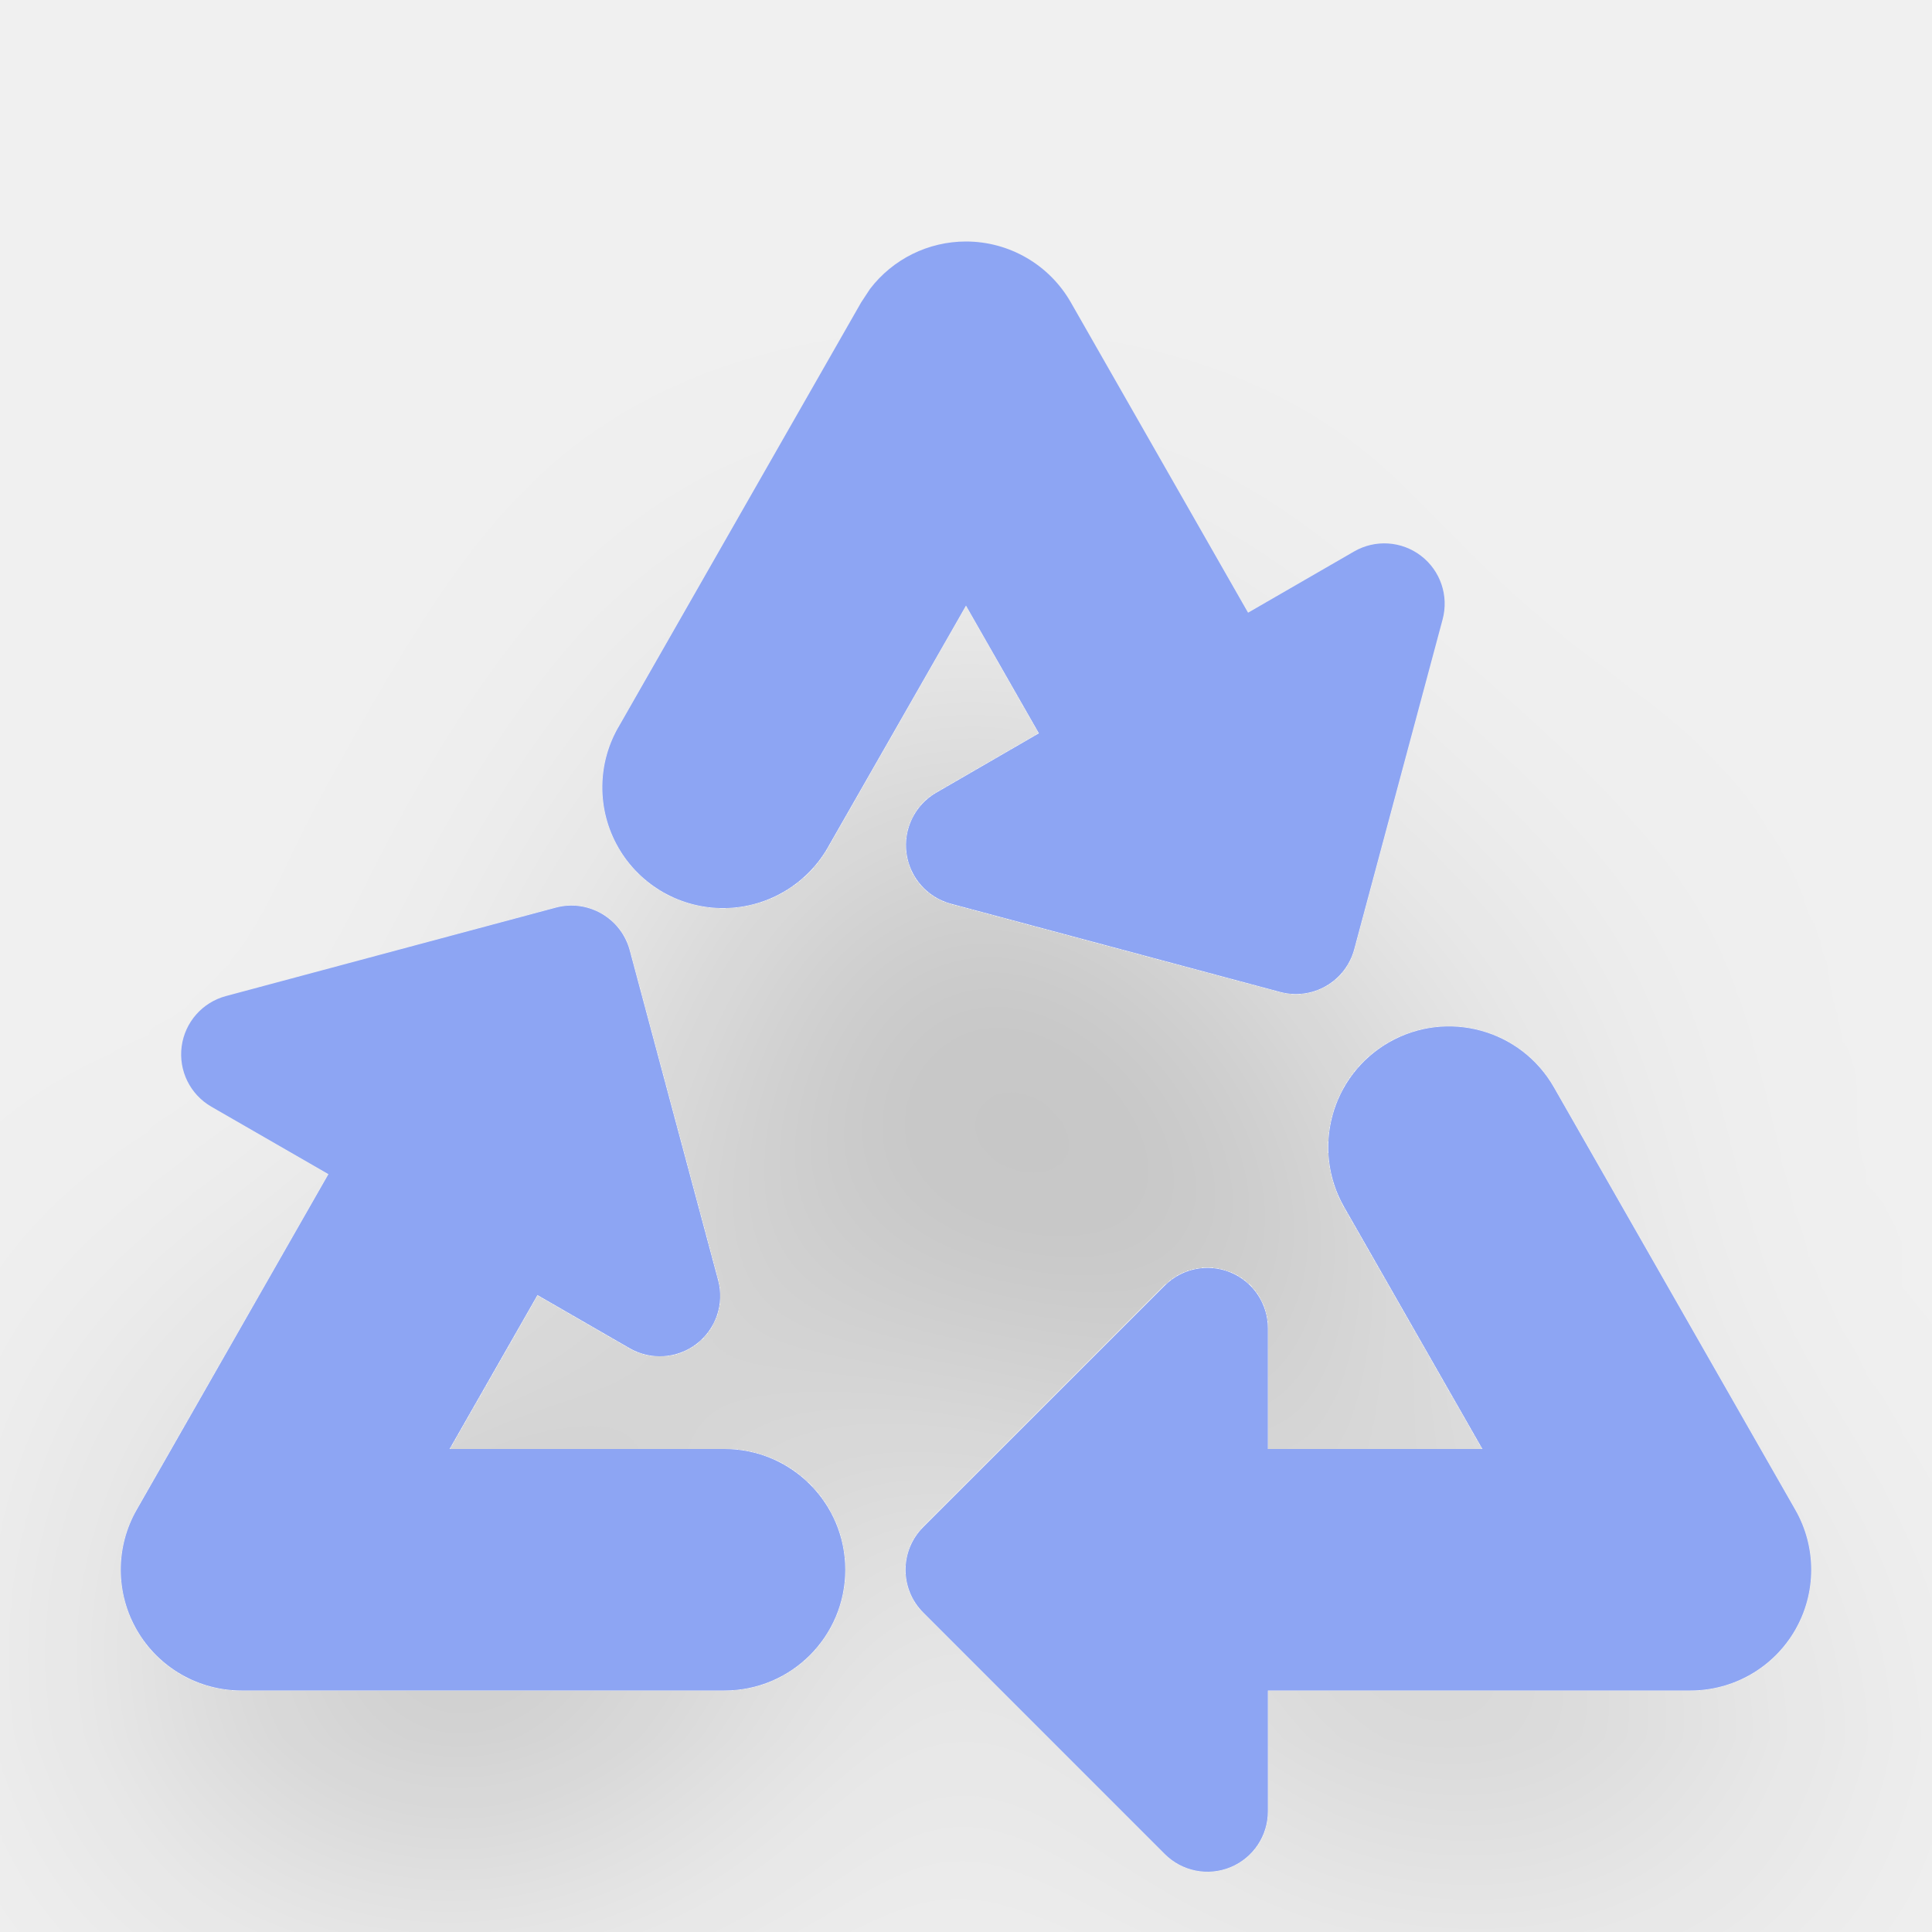
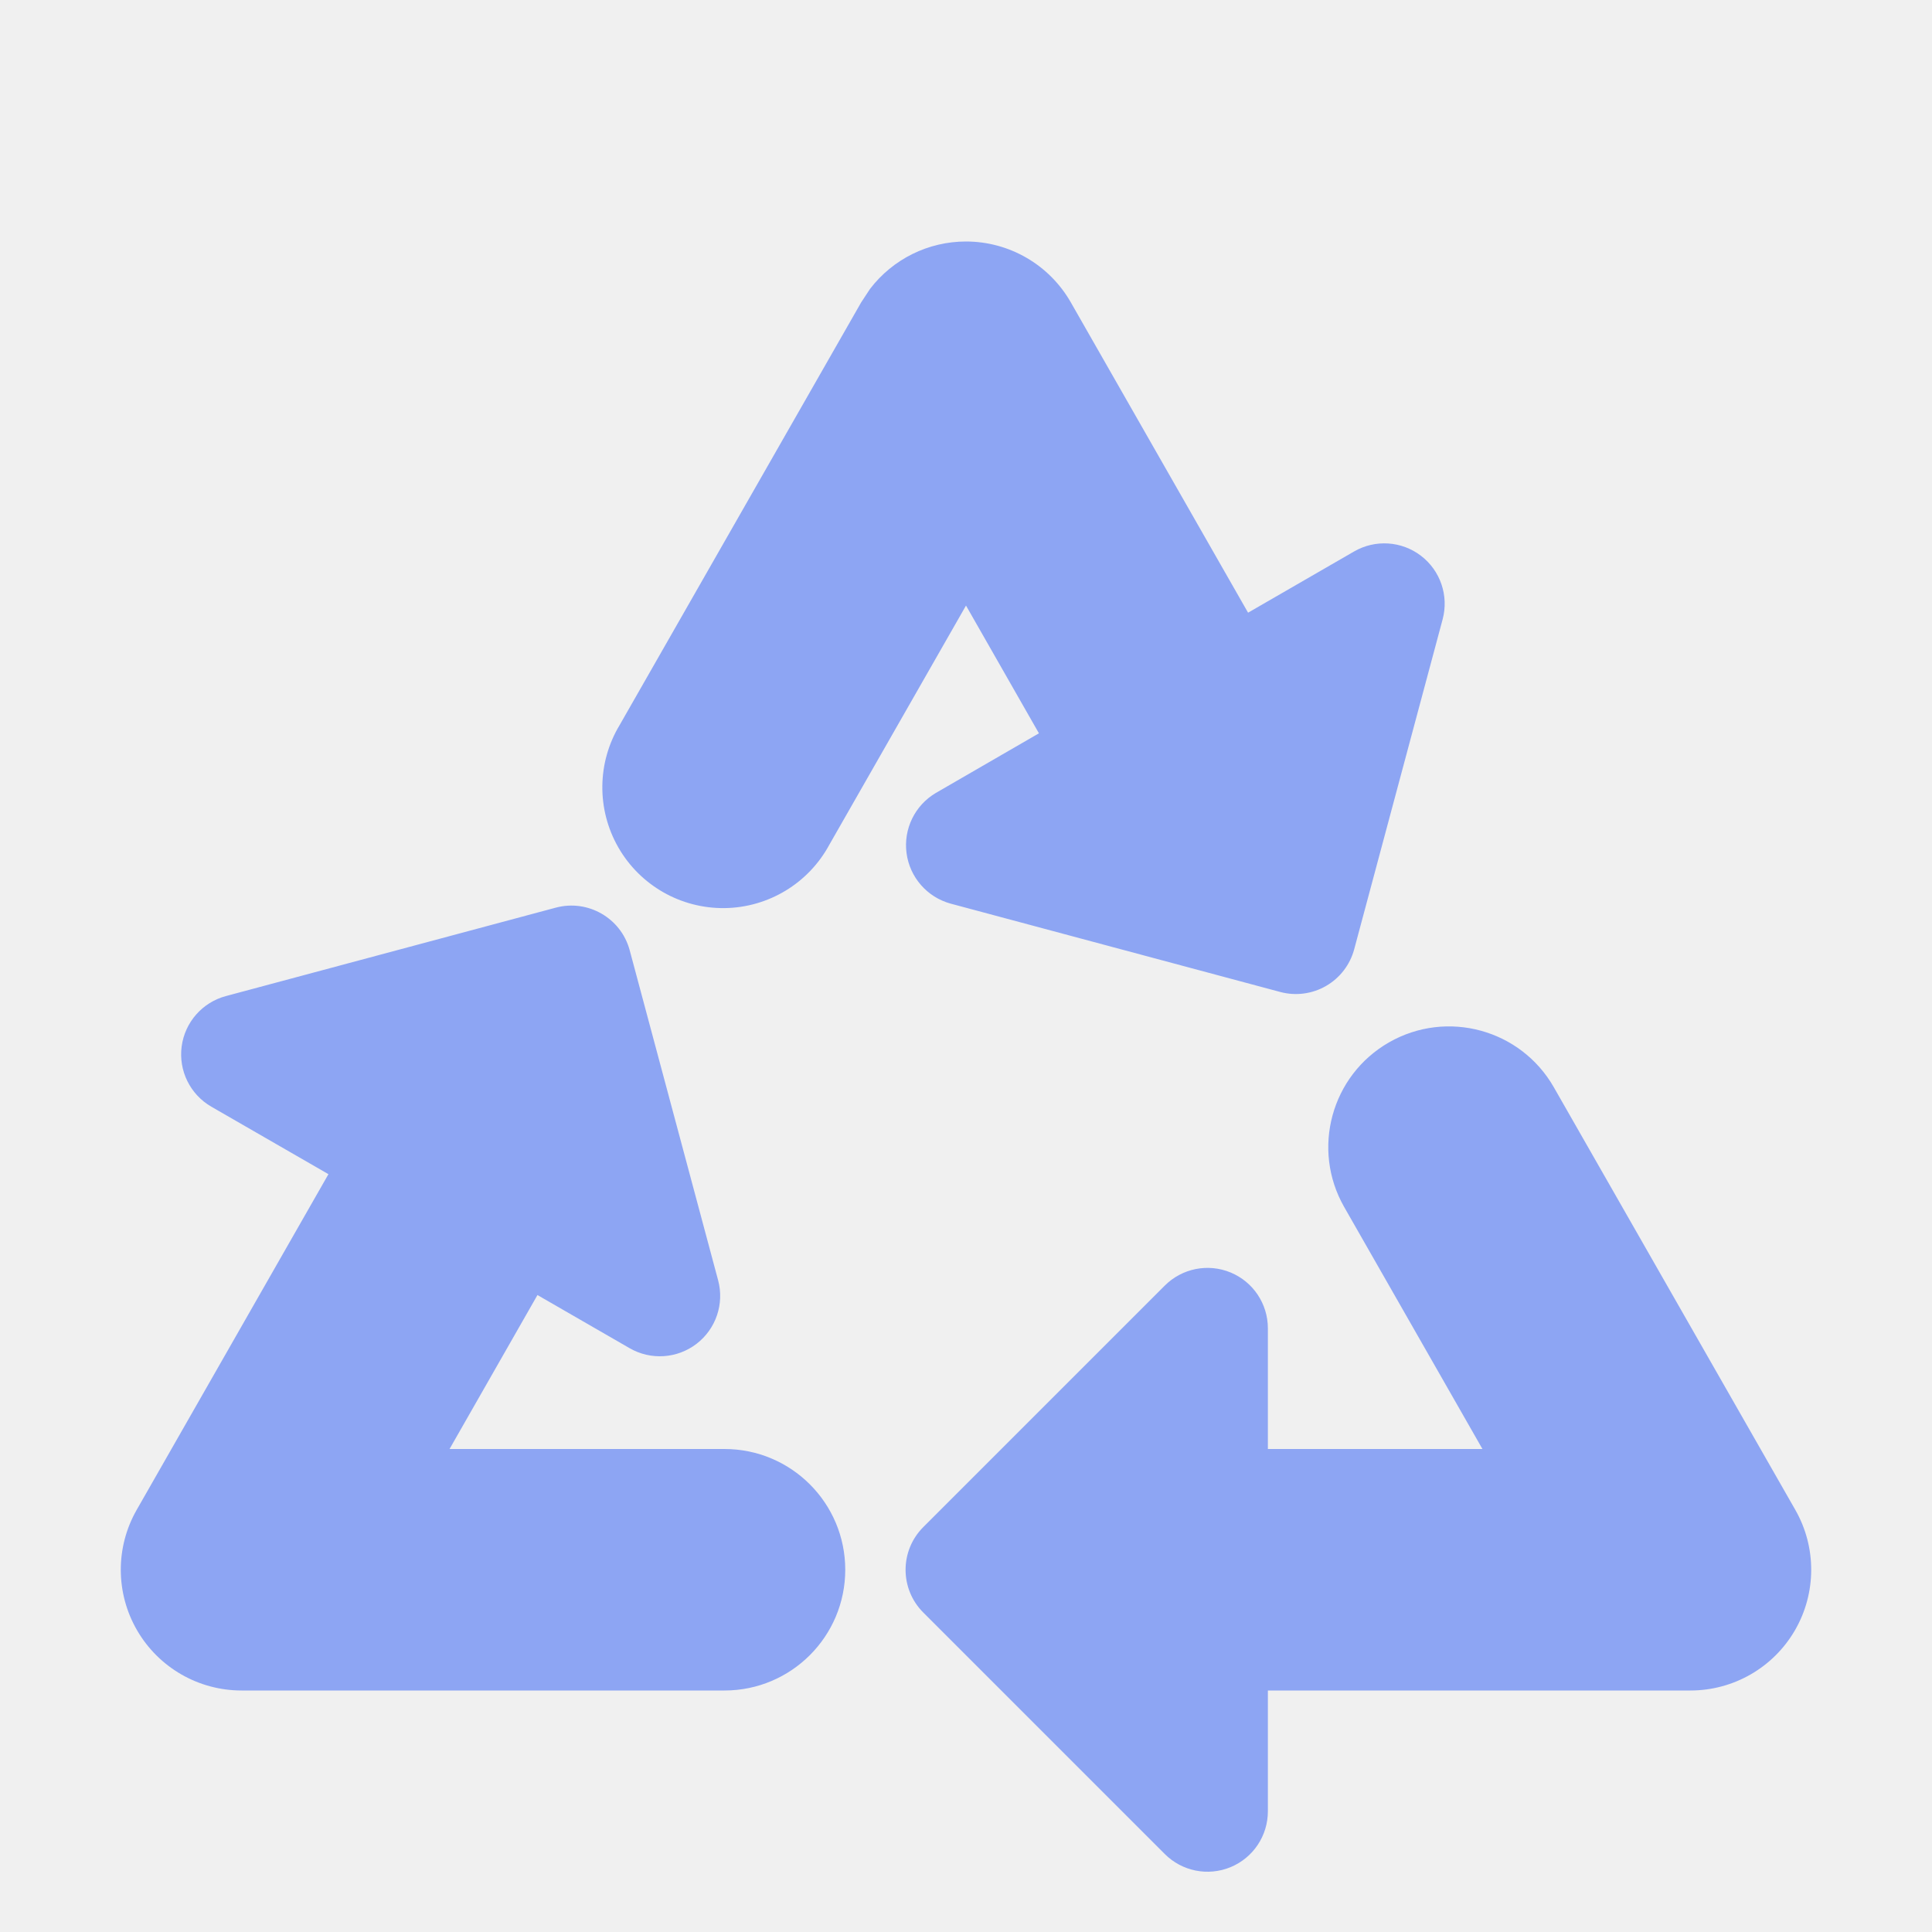
<svg xmlns="http://www.w3.org/2000/svg" width="16" height="16" fill="none" viewBox="0 0 16 16">
-   <g fill="#8da5f3" clip-path="url(#a)" filter="url(#b)">
-     <path d="M11.504 8.632a1 1 0 0 1 1.364.372l2 3.5A1 1 0 0 1 14 14h-3.5v1a.5.5 0 0 1-.854.354l-2-2a.5.5 0 0 1 0-.707l2-2A.5.5 0 0 1 10.5 11v1h1.777l-1.145-2.004a1 1 0 0 1 .372-1.364M4.602 7.517a.5.5 0 0 1 .613.353l.732 2.732a.5.5 0 0 1-.733.563l-.763-.44L3.723 12H6a1 1 0 1 1 0 2H2a1 1 0 0 1-.868-1.496l1.588-2.78-.97-.559a.5.5 0 0 1 .121-.916zM8 2a1 1 0 0 1 .868.504l1.468 2.57.878-.507a.5.5 0 0 1 .733.563l-.732 2.731a.5.5 0 0 1-.613.354l-2.731-.732a.502.502 0 0 1-.121-.916l.854-.494L8 5.015 6.868 6.996a1 1 0 1 1-1.736-.992l2-3.5.073-.111A1 1 0 0 1 8 2" />
-   </g>
-   <defs>
-     <clipPath id="a">
-       <path fill="#fff" d="M0 0h16v16H0z" />
-     </clipPath>
-     <filter id="b" width="22" height="21.5" x="-3" y="2" color-interpolation-filters="sRGB" filterUnits="userSpaceOnUse">
-       <feFlood flood-opacity="0" result="BackgroundImageFix" />
-       <feColorMatrix in="SourceAlpha" result="hardAlpha" values="0 0 0 0 0 0 0 0 0 0 0 0 0 0 0 0 0 0 127 0" />
-       <feOffset dy="4" />
-       <feGaussianBlur stdDeviation="2" />
-       <feComposite in2="hardAlpha" operator="out" />
-       <feColorMatrix values="0 0 0 0 0 0 0 0 0 0 0 0 0 0 0 0 0 0 0.25 0" />
-       <feBlend in2="BackgroundImageFix" result="effect1_dropShadow_223_459" />
-       <feBlend in="SourceGraphic" in2="effect1_dropShadow_223_459" result="shape" />
-     </filter>
-   </defs>
+   <path fill="#8da5f3" d="M11.504 8.632a1 1 0 0 1 1.364.372l2 3.5A1 1 0 0 1 14 14h-3.5v1a.5.5 0 0 1-.854.354l-2-2a.5.5 0 0 1 0-.707l2-2A.5.5 0 0 1 10.5 11v1h1.777l-1.145-2.004a1 1 0 0 1 .372-1.364M4.602 7.517a.5.5 0 0 1 .613.353l.732 2.732a.5.5 0 0 1-.733.563l-.763-.44L3.723 12H6a1 1 0 1 1 0 2H2a1 1 0 0 1-.868-1.496l1.588-2.78-.97-.559a.5.5 0 0 1 .121-.916zM8 2a1 1 0 0 1 .868.504l1.468 2.57.878-.507a.5.5 0 0 1 .733.563l-.732 2.731a.5.5 0 0 1-.613.354l-2.731-.732a.502.502 0 0 1-.121-.916l.854-.494L8 5.015 6.868 6.996a1 1 0 1 1-1.736-.992l2-3.5.073-.111A1 1 0 0 1 8 2" />
</svg>
